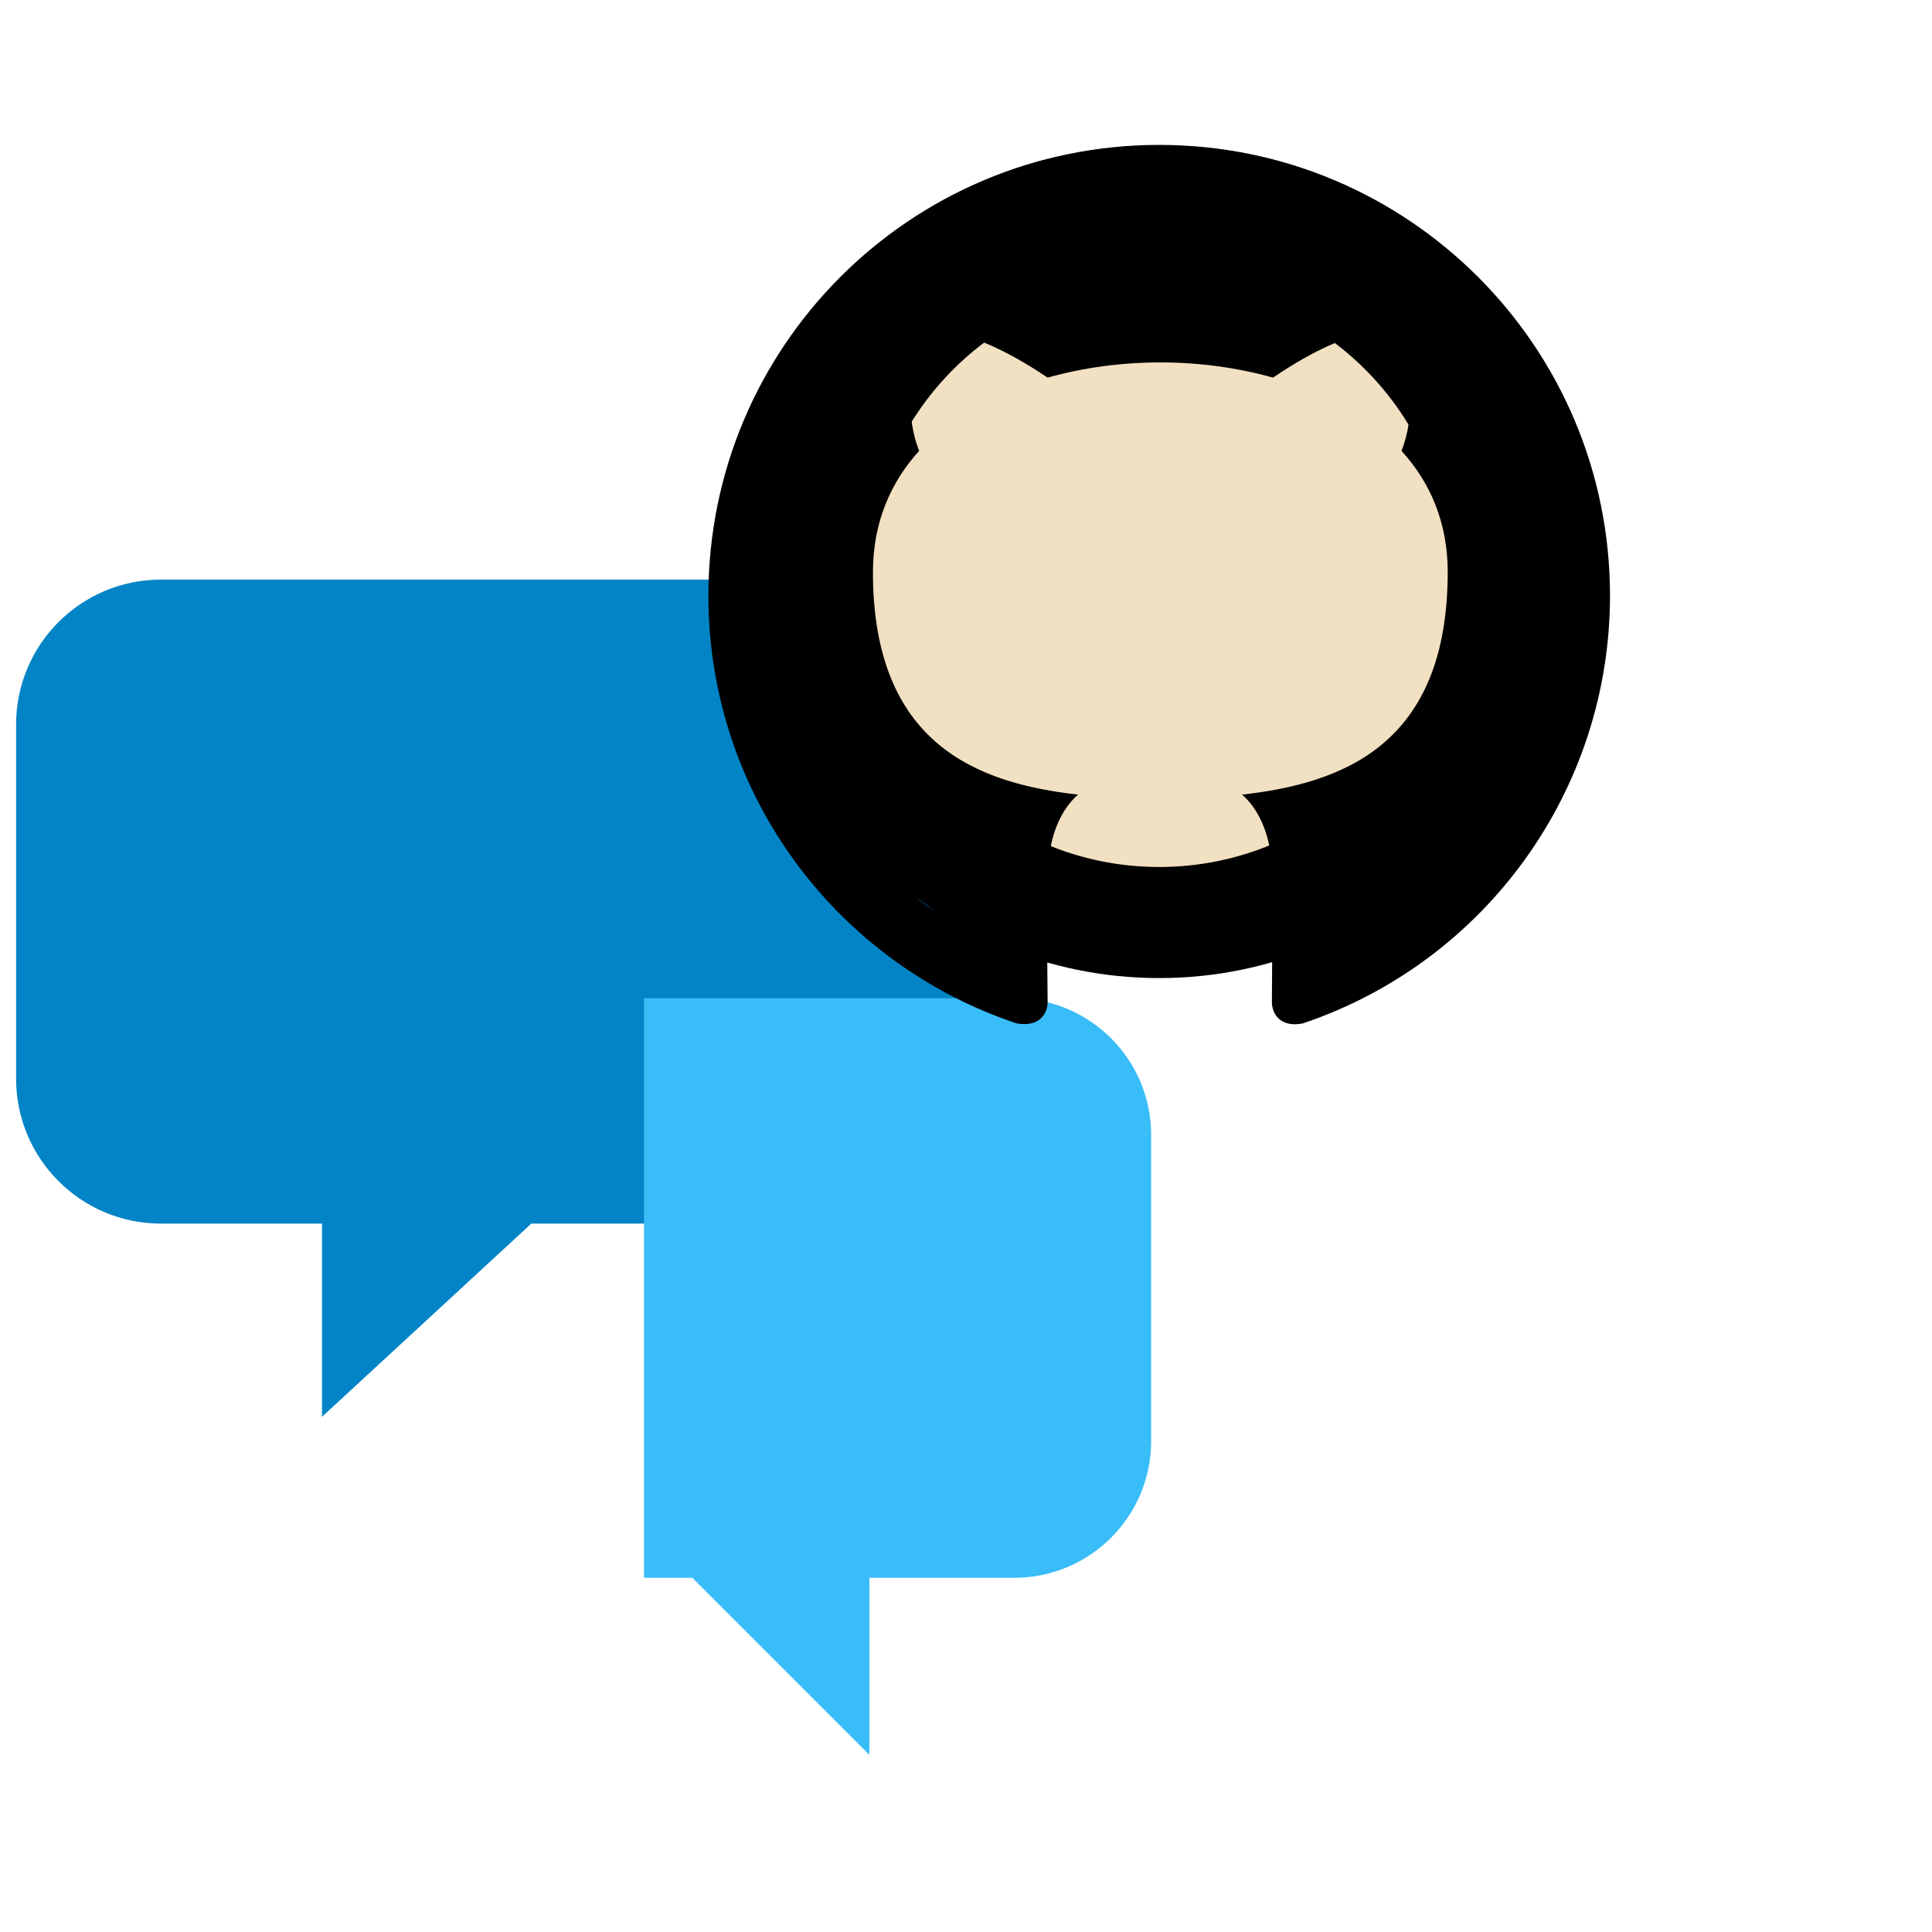
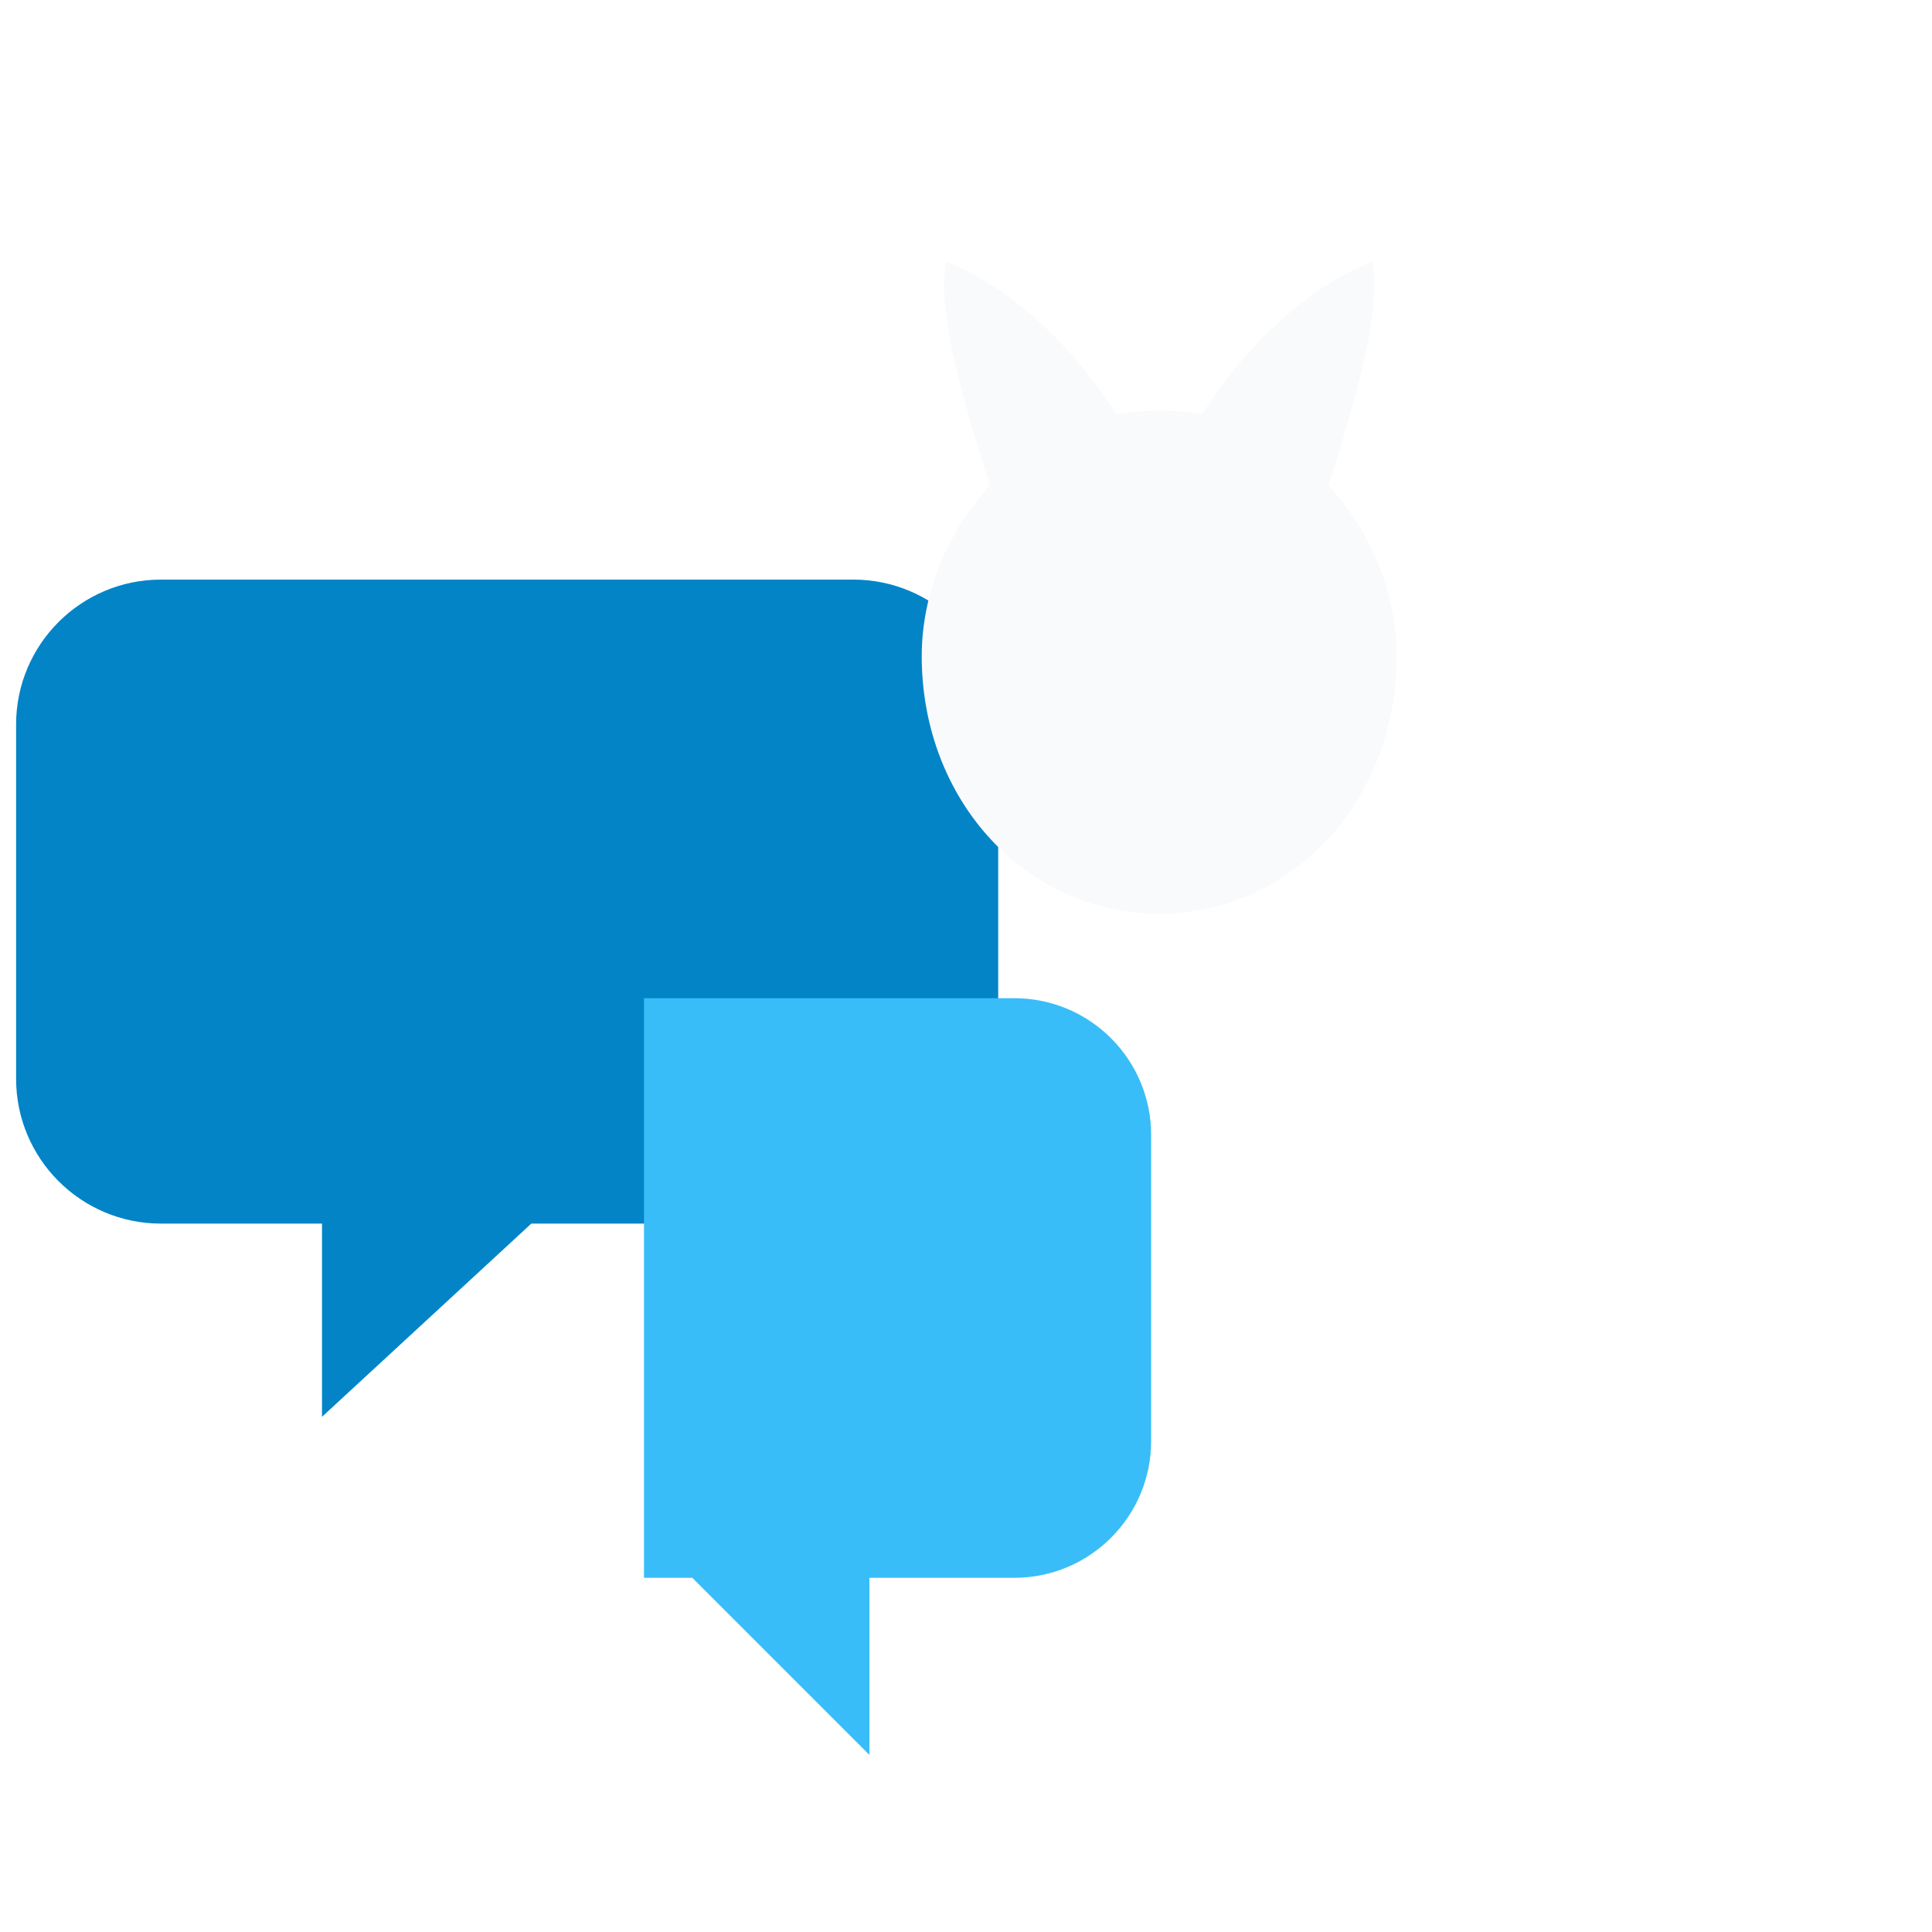
<svg xmlns="http://www.w3.org/2000/svg" viewBox="0 0 24 24" width="24" height="24">
  <g transform="translate(1.2 6.2)">
    <g transform="translate(-1.8 -2.6)">
      <path d="M2.6 3.6h8.6a1.8 1.8 0 0 1 1.8 1.8v4.4a1.8 1.8 0 0 1-1.8 1.8H7.2l-2.6 2.4v-2.4H2.6A1.8 1.8 0 0 1 .8 9.8V5.4a1.8 1.8 0 0 1 1.8-1.8Z" fill="#0284c7" />
      <path d="M8.6 8.8h4.6a1.7 1.7 0 0 1 1.7 1.7v3.8a1.7 1.7 0 0 1-1.7 1.7h-1.8v2.2l-2.2-2.2H8.6Z" fill="#38bdf8" />
    </g>
  </g>
  <g transform="translate(8.8 1.8)">
-     <circle cx="5.6" cy="5.3" r="5.05" fill="#000" />
-     <circle cx="5.6" cy="5.35" r="3.62" fill="#f2e0c2" />
-     <path d="M8 0C3.58 0 0 3.58 0 8c0 3.54 2.29 6.53 5.47 7.59.4.07.55-.17.55-.38 0-.19-.01-.82-.01-1.49-2.01.37-2.53-.49-2.69-.94-.09-.23-.48-.94-.82-1.13-.28-.15-.68-.52-.01-.53.63-.01 1.08.58 1.23.82.72 1.21 1.87.87 2.33.66.07-.52.28-.87.51-1.07-1.78-.2-3.64-.89-3.64-3.95 0-.87.31-1.59.82-2.15-.08-.2-.36-1.02.08-2.12 0 0 .67-.21 2.2.82.64-.18 1.32-.27 2-.27s1.36.09 2 .27c1.53-1.04 2.2-.82 2.2-.82.44 1.1.16 1.92.08 2.12.51.56.82 1.27.82 2.15 0 3.07-1.87 3.75-3.65 3.95.29.25.54.73.54 1.48 0 1.07-.01 1.93-.01 2.2 0 .21.15.46.55.38A8.01 8.01 0 0 0 16 8c0-4.42-3.58-8-8-8" transform="scale(0.7)" fill="#000" />
+     <g fill="#f8fafc">
+       <path d="M5.6 3.3C3.85 3.3 2.65 4.85 2.65 6.35C2.65 8.15 3.95 9.55 5.6 9.55C7.25 9.55 8.55 8.15 8.55 6.35C8.55 4.85 7.35 3.3 5.6 3.3Z" />
+       <path d="M3.55 4.4C3.1 3.0 2.85 2.05 2.95 1.45C3.85 1.8 4.75 2.7 5.3 3.75C4.6 3.9 4.0 4.15 3.55 4.4Z" />
+       <path d="M5.9 3.75C6.45 2.7 7.35 1.8 8.25 1.45C8.35 2.05 8.1 3.0 7.65 4.4C7.2 4.15 6.6 3.9 5.9 3.75Z" />
+     </g>
  </g>
</svg>
